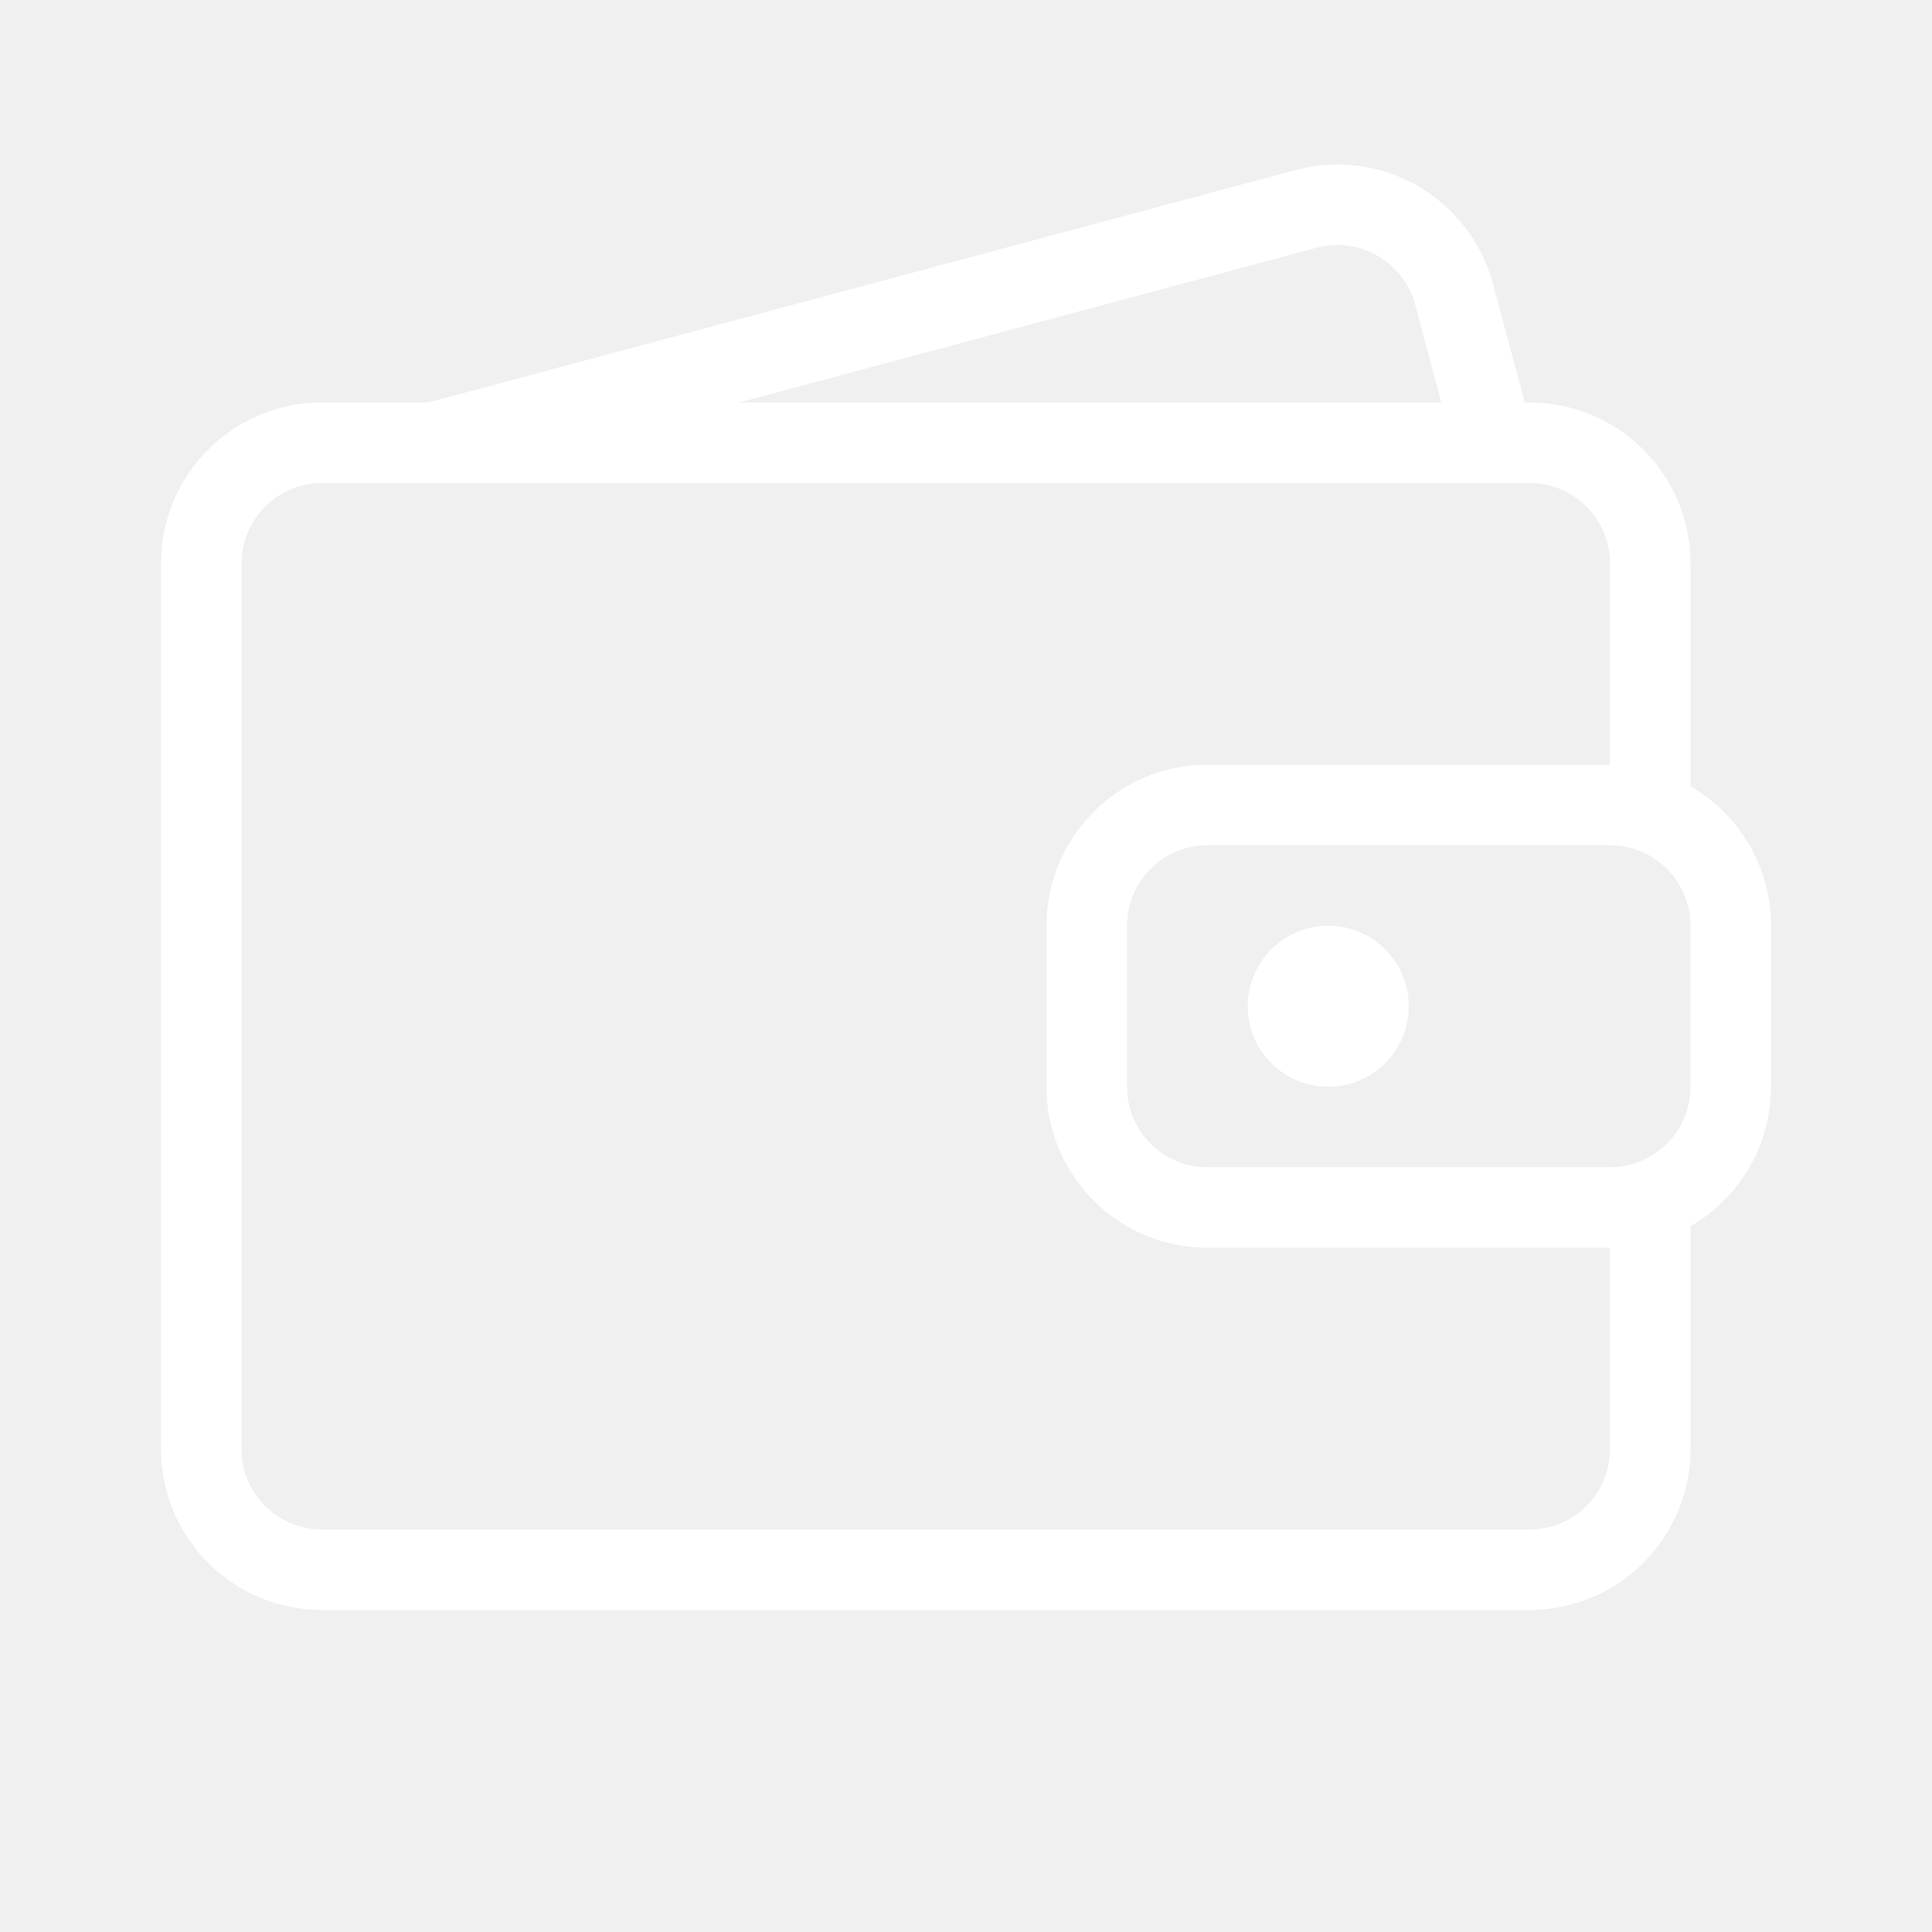
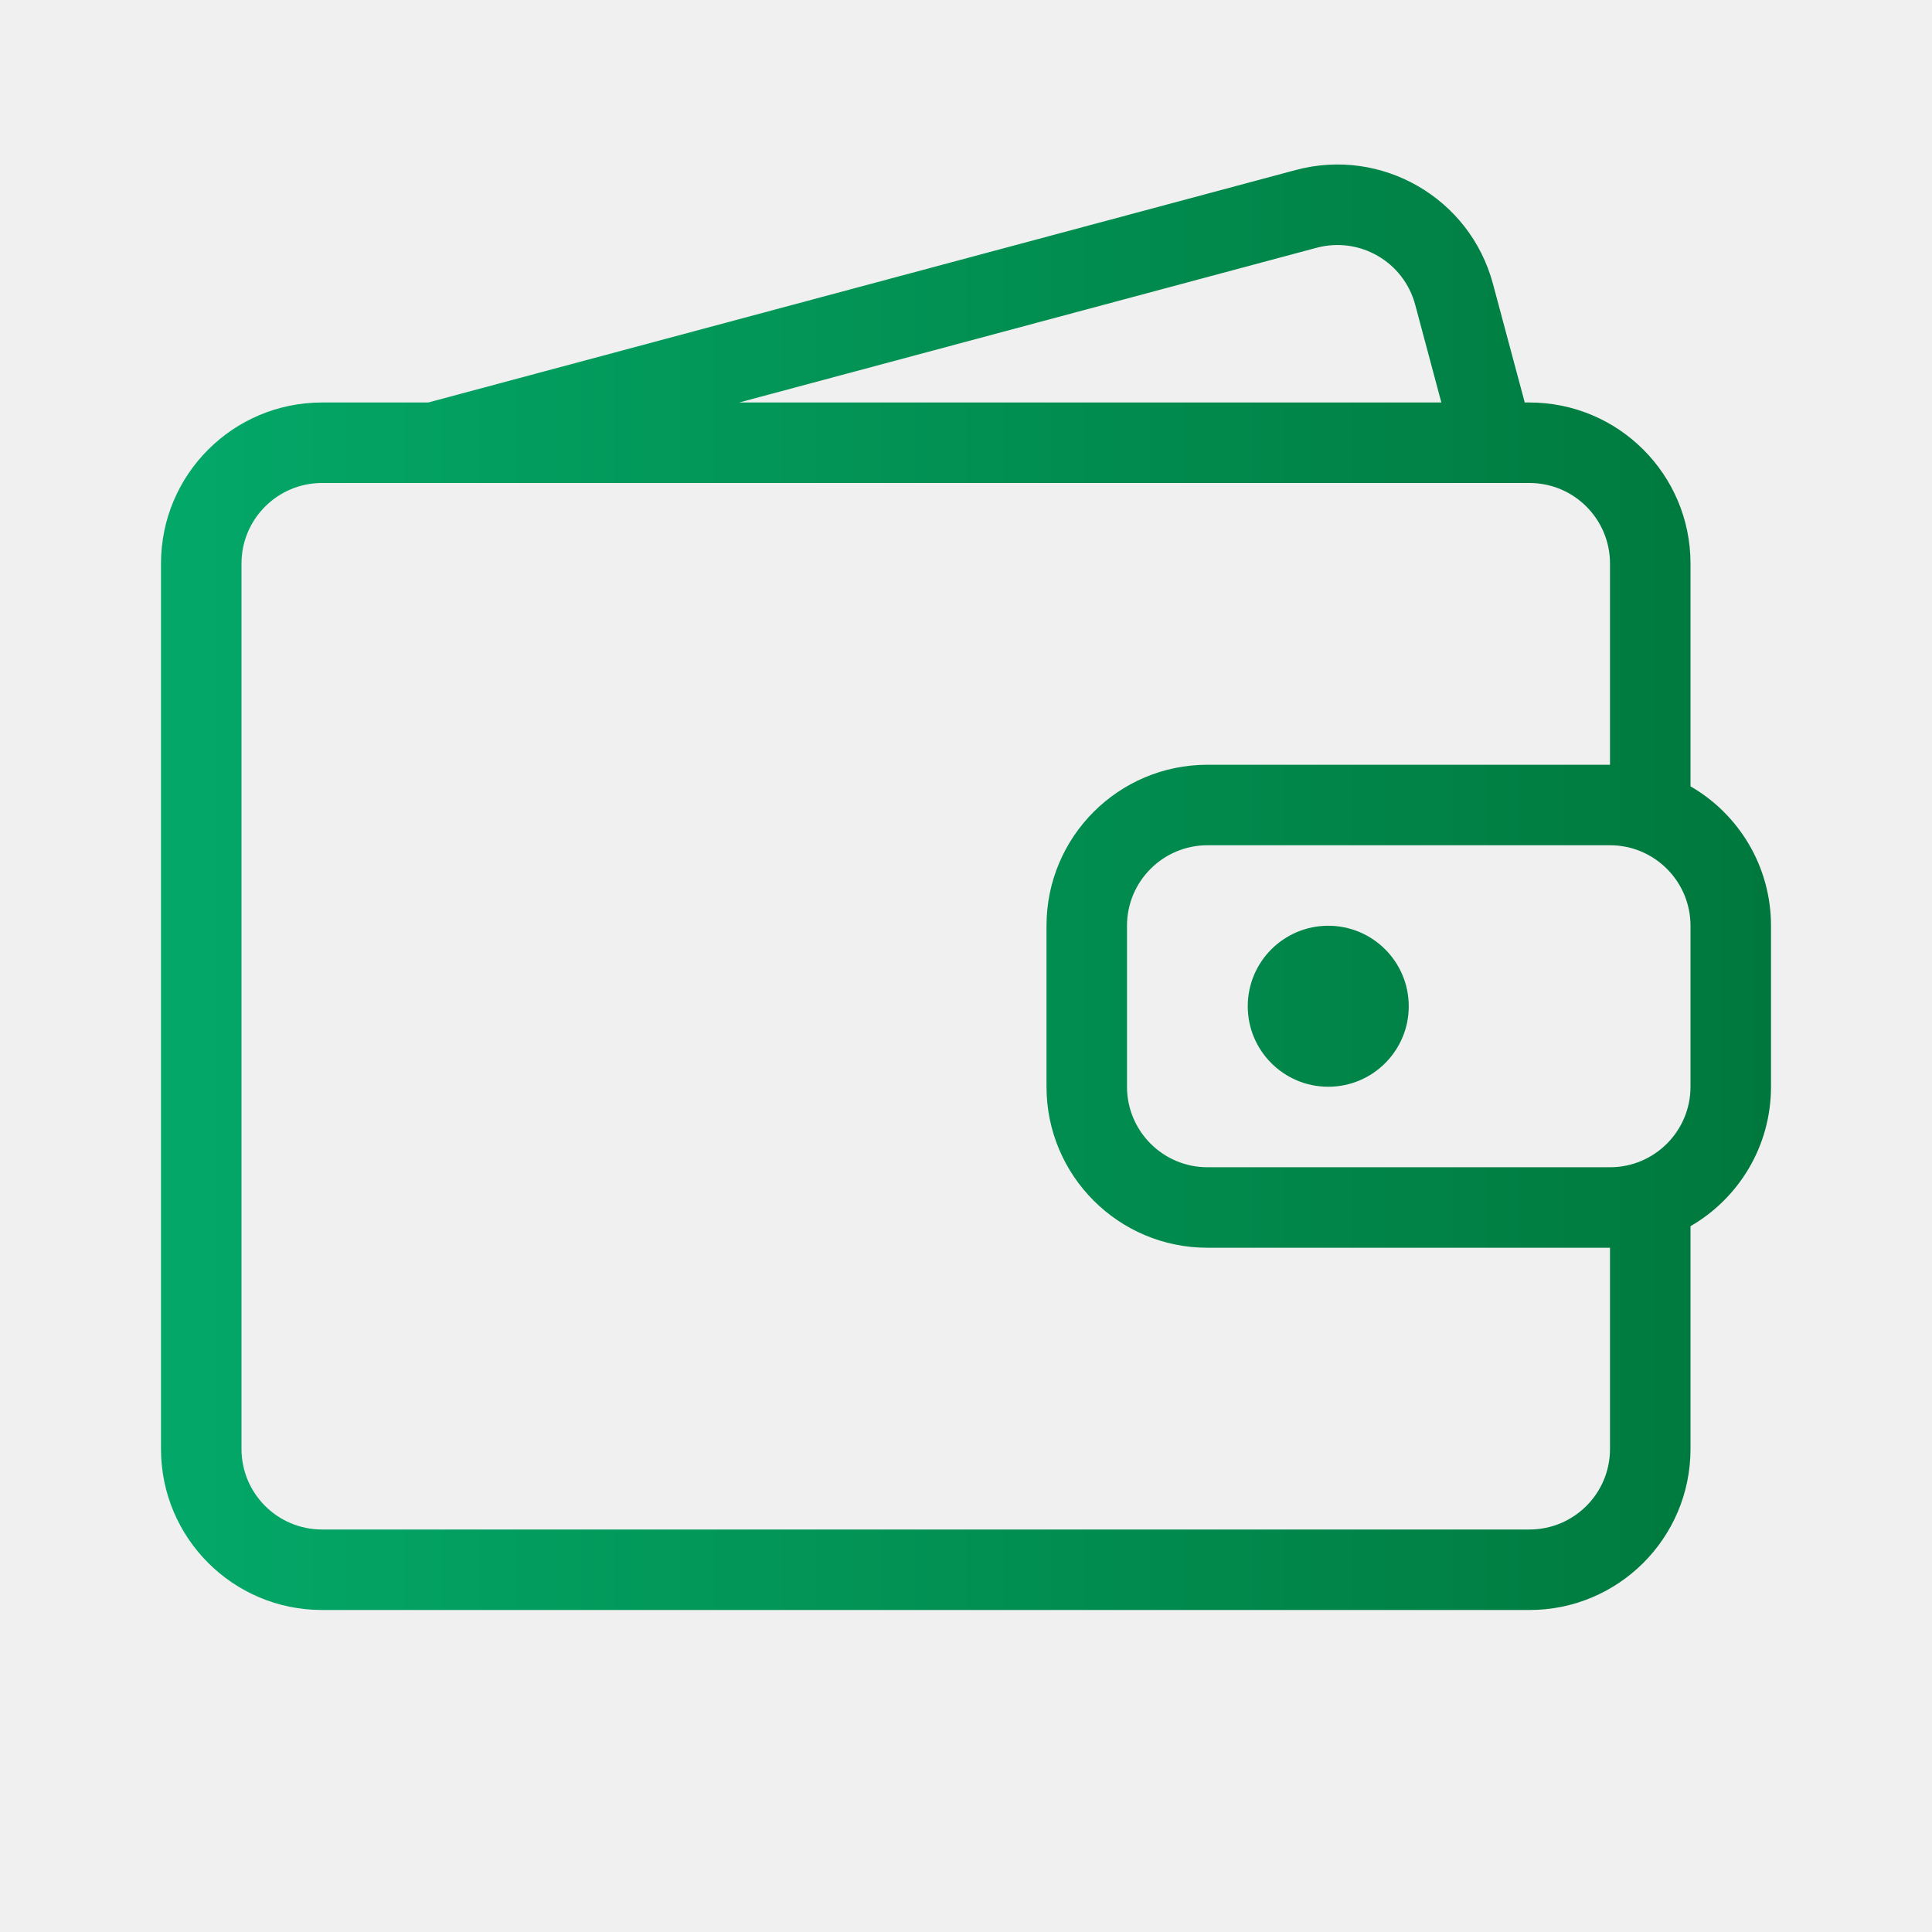
<svg xmlns="http://www.w3.org/2000/svg" width="24" height="24" viewBox="0 0 24 24" fill="none">
-   <path fill-rule="evenodd" clip-rule="evenodd" d="M9.182 5H17.905L17.58 3.785C17.437 3.252 16.889 2.935 16.355 3.078L9.182 5ZM18.941 5L18.546 3.526C18.26 2.459 17.163 1.826 16.096 2.112L5.319 5H4C2.895 5 2 5.895 2 7V18C2 19.105 2.895 20 4 20H19C20.105 20 21 19.105 21 18V15.232C21.598 14.887 22 14.24 22 13.5V11.5C22 10.76 21.598 10.113 21 9.768V7C21 5.895 20.105 5 19 5H18.941ZM13 13.5C13 14.605 13.895 15.5 15 15.5H20V18C20 18.552 19.552 19 19 19H4C3.448 19 3 18.552 3 18V7C3 6.448 3.448 6 4 6H19C19.552 6 20 6.448 20 7V9.5H15C13.895 9.5 13 10.395 13 11.5V13.5ZM20 10.5H15C14.448 10.5 14 10.948 14 11.5V13.5C14 14.052 14.448 14.5 15 14.5H20C20.552 14.5 21 14.052 21 13.5V11.5C21 10.948 20.552 10.5 20 10.5ZM16.5 11.5C15.948 11.5 15.5 11.948 15.5 12.5C15.5 13.052 15.948 13.5 16.5 13.5C17.052 13.5 17.5 13.052 17.5 12.5C17.5 11.948 17.052 11.5 16.5 11.5Z" fill="white" />
+   <path fill-rule="evenodd" clip-rule="evenodd" d="M9.182 5H17.905L17.58 3.785C17.437 3.252 16.889 2.935 16.355 3.078L9.182 5ZM18.941 5L18.546 3.526C18.26 2.459 17.163 1.826 16.096 2.112L5.319 5H4C2.895 5 2 5.895 2 7V18C2 19.105 2.895 20 4 20H19C20.105 20 21 19.105 21 18V15.232C21.598 14.887 22 14.24 22 13.5V11.5C22 10.76 21.598 10.113 21 9.768V7C21 5.895 20.105 5 19 5H18.941ZM13 13.5C13 14.605 13.895 15.5 15 15.5H20V18C20 18.552 19.552 19 19 19H4C3.448 19 3 18.552 3 18V7C3 6.448 3.448 6 4 6H19C19.552 6 20 6.448 20 7V9.5H15C13.895 9.5 13 10.395 13 11.5V13.5ZM20 10.5H15C14.448 10.5 14 10.948 14 11.5V13.5C14 14.052 14.448 14.5 15 14.5H20C20.552 14.5 21 14.052 21 13.5V11.5C21 10.948 20.552 10.5 20 10.5ZM16.5 11.5C15.948 11.5 15.5 11.948 15.5 12.5C15.5 13.052 15.948 13.5 16.5 13.5C17.052 13.5 17.5 13.052 17.5 12.5C17.5 11.948 17.052 11.5 16.5 11.5Z" fill="url(#paint0_linear)" />
+   <defs>
+     <linearGradient id="paint0_linear" x1="2" y1="11.022" x2="22" y2="11.022" gradientUnits="userSpaceOnUse">
+       <stop stop-color="#03A868" />
+       <stop offset="1" stop-color="#00783D" />
+     </linearGradient>
+   </defs>
</svg>
